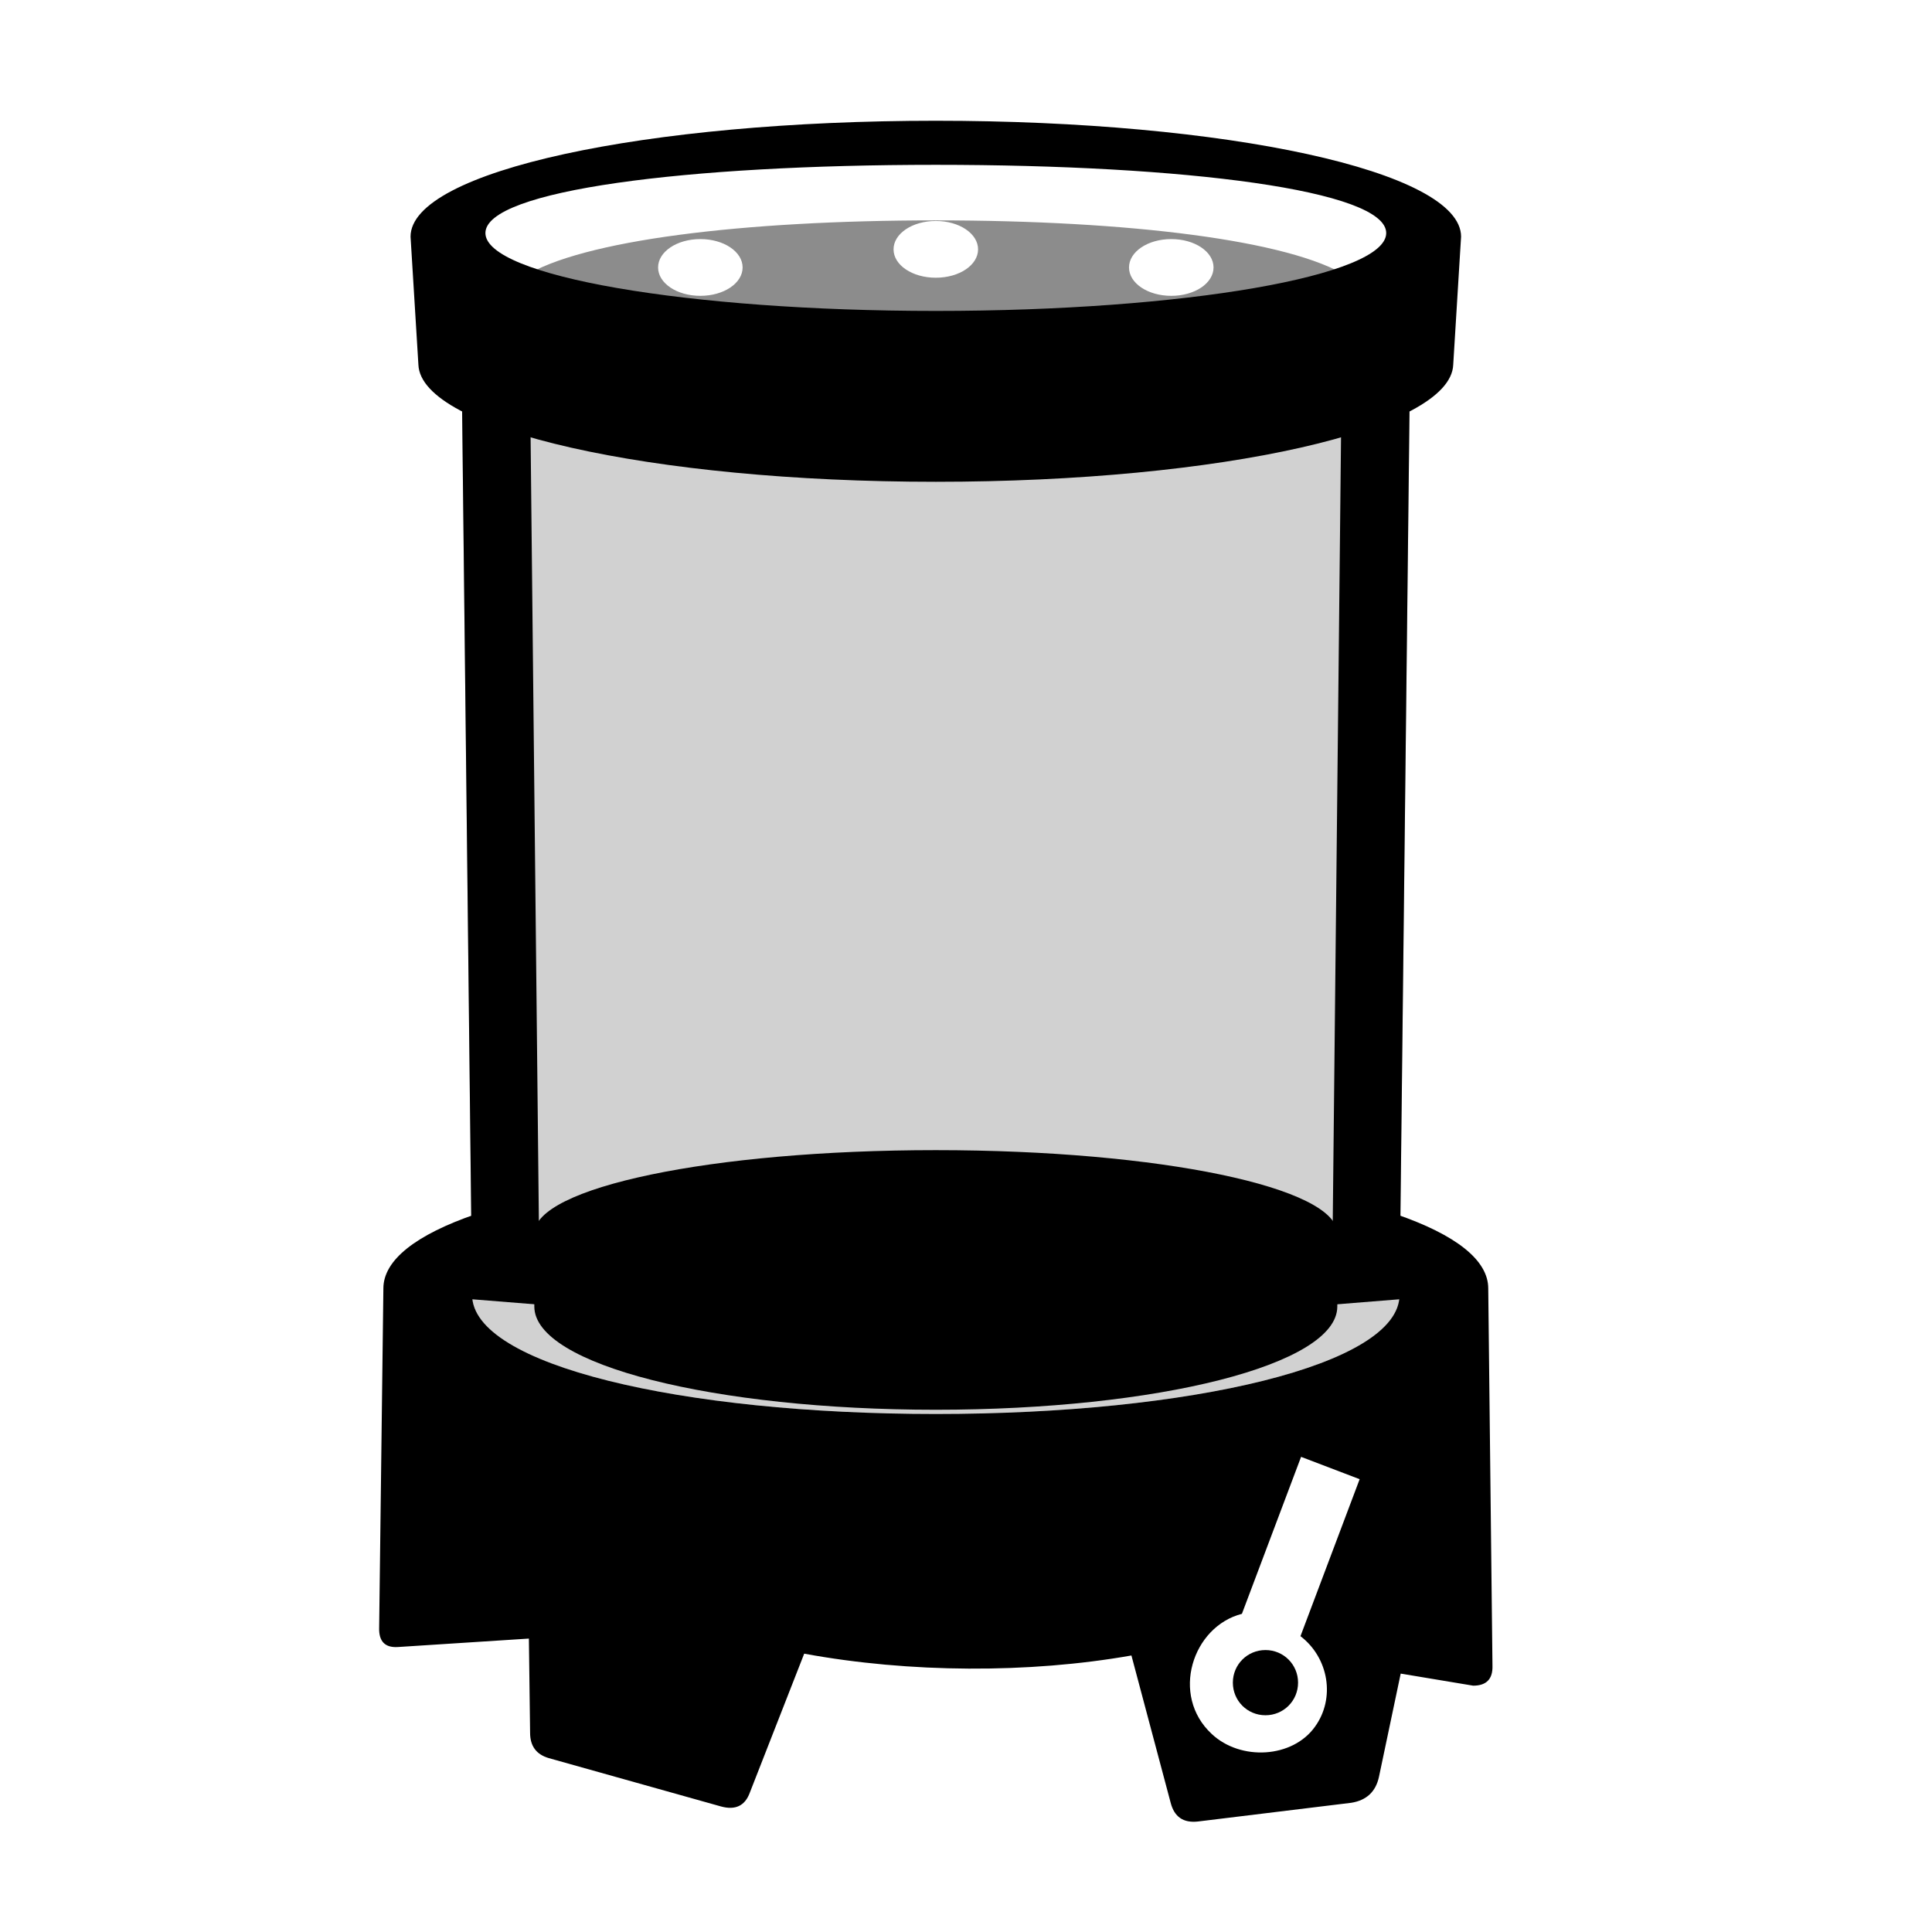
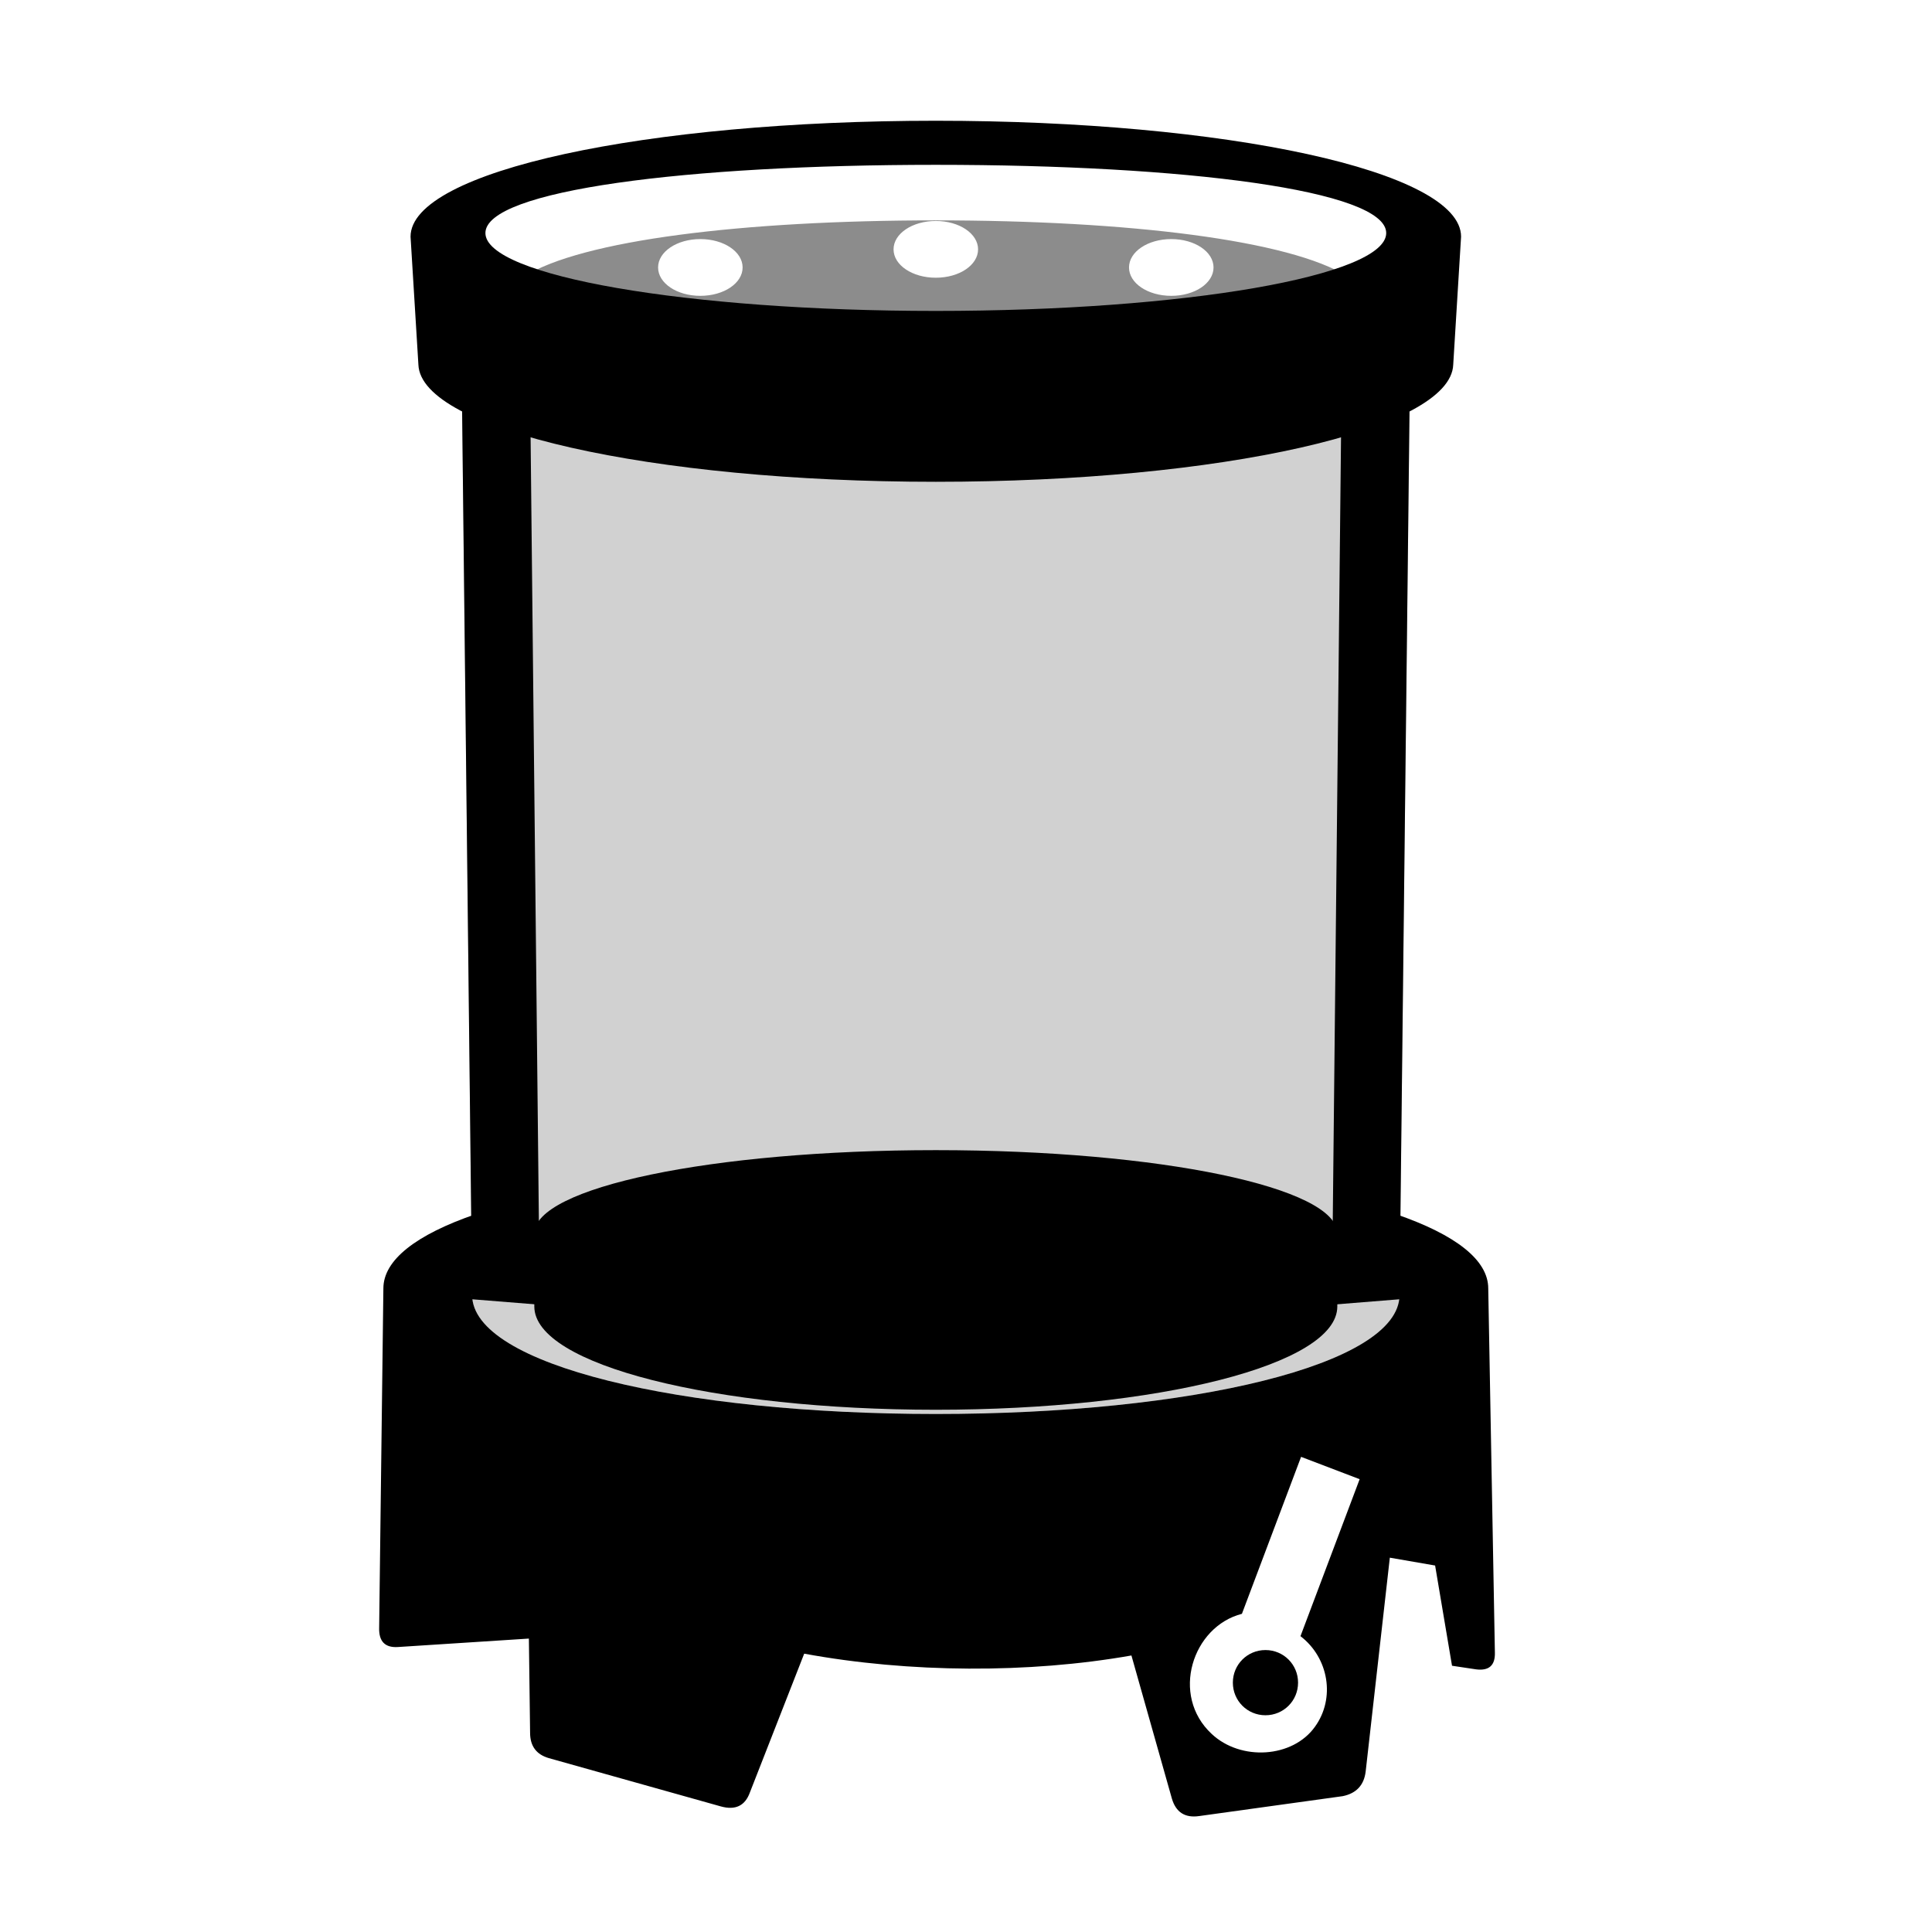
<svg xmlns="http://www.w3.org/2000/svg" width="32" height="32" viewBox="0 0 32 32">
  <path fill="#000000" fill-opacity="0.18" d="M7.65 6.45H23.35L23.18 21.45C23.18 22.61 19.72 23.42 15.5 23.42C11.28 23.42 7.82 22.61 7.82 21.45Z" />
  <path fill="#000000" d="M8.85 20.43C8.85 19.67 11.78 19.05 15.5 19.05C19.22 19.05 22.15 19.67 22.15 20.43L22.15 21.64C22.15 22.61 19.16 23.35 15.5 23.35C11.84 23.35 8.85 22.61 8.85 21.64Z" />
  <path fill="#000000" d="M7.65 6.45H8.78L8.94 21.61L7.82 21.52ZM22.22 6.45H23.35L23.18 21.52L22.06 21.61Z" />
  <path fill="#000000" fill-rule="evenodd" d="M6.8 3.92C6.8 2.83 10.7 2 15.5 2C20.3 2 24.2 2.83 24.2 3.92L24.07 6.04C24.03 7.12 20.22 7.98 15.5 7.98C10.78 7.98 6.97 7.12 6.93 6.04ZM8.04 3.86C8.04 4.57 11.38 5.15 15.5 5.15C19.62 5.15 22.96 4.57 22.96 3.86C22.96 3.15 19.62 2.73 15.5 2.73C11.38 2.73 8.04 3.15 8.04 3.86Z" />
  <path fill="#000000" fill-opacity="0.45" fill-rule="evenodd" d="M8.68 4.58C9.63 3.98 12.3 3.65 15.5 3.65C18.7 3.65 21.37 3.98 22.32 4.58C20.75 5.15 18.36 5.44 15.5 5.44C12.64 5.44 10.25 5.15 8.68 4.58ZM10.9 4.43C10.9 4.69 11.21 4.9 11.6 4.9C11.99 4.9 12.3 4.69 12.3 4.43C12.3 4.17 11.99 3.96 11.6 3.96C11.21 3.96 10.9 4.17 10.9 4.43ZM14.8 4.13C14.8 4.39 15.11 4.6 15.5 4.6C15.89 4.6 16.2 4.39 16.2 4.13C16.2 3.87 15.89 3.66 15.5 3.66C15.11 3.66 14.8 3.87 14.8 4.13ZM18.7 4.43C18.7 4.69 19.01 4.9 19.4 4.9C19.79 4.9 20.1 4.69 20.1 4.43C20.1 4.17 19.79 3.96 19.4 3.96C19.01 3.96 18.7 4.17 18.7 4.43Z" />
-   <path fill="#000000" fill-rule="evenodd" d="M6.35 21.34C6.35 20.87 6.89 20.45 7.88 20.11L7.82 21.45C7.82 22.61 11.28 23.42 15.5 23.42C19.72 23.42 23.18 22.61 23.18 21.45L23.12 20.11C24.11 20.45 24.65 20.87 24.65 21.34L24.72 27.59Q24.73 27.92 24.4 27.92L23.2 27.72L22.84 29.43Q22.76 29.8 22.38 29.86L19.84 30.17Q19.48 30.21 19.39 29.86L18.74 27.42C17.04 27.72 15.06 27.71 13.32 27.39L12.42 29.69Q12.3 30.02 11.94 29.92L9.09 29.12Q8.78 29.03 8.78 28.7L8.76 27.14L6.59 27.28Q6.27 27.3 6.28 26.96ZM20.57 26.73L21.55 24.13L22.52 24.5L21.54 27.1C22.01 27.46 22.12 28.13 21.78 28.6C21.41 29.12 20.55 29.17 20.07 28.72C19.38 28.08 19.75 26.94 20.57 26.73Z" />
+   <path fill="#000000" fill-rule="evenodd" d="M6.35 21.34C6.35 20.87 6.89 20.45 7.88 20.11L7.82 21.45C7.82 22.61 11.28 23.42 15.5 23.42C19.72 23.42 23.18 22.61 23.18 21.45L23.12 20.11C24.11 20.45 24.65 20.87 24.65 21.34L24.76 27.37Q24.77 27.69 24.45 27.65L24.05 27.59L23.77 25.93L23.02 25.8L22.62 29.34Q22.58 29.68 22.24 29.75L19.86 30.08Q19.51 30.13 19.41 29.79L18.74 27.42C17.04 27.72 15.06 27.71 13.32 27.39L12.42 29.69Q12.3 30.02 11.94 29.92L9.09 29.12Q8.78 29.03 8.78 28.7L8.76 27.14L6.59 27.28Q6.27 27.3 6.28 26.96ZM20.57 26.73L21.55 24.13L22.52 24.5L21.54 27.1C22.01 27.46 22.12 28.13 21.78 28.6C21.41 29.12 20.55 29.17 20.07 28.72C19.38 28.08 19.75 26.94 20.57 26.73Z" />
  <path fill="#000000" d="M20.42 27.87C20.42 27.57 20.66 27.33 20.96 27.33C21.26 27.33 21.5 27.57 21.5 27.87C21.5 28.17 21.26 28.41 20.96 28.41C20.66 28.41 20.42 28.17 20.42 27.87Z" />
</svg>
